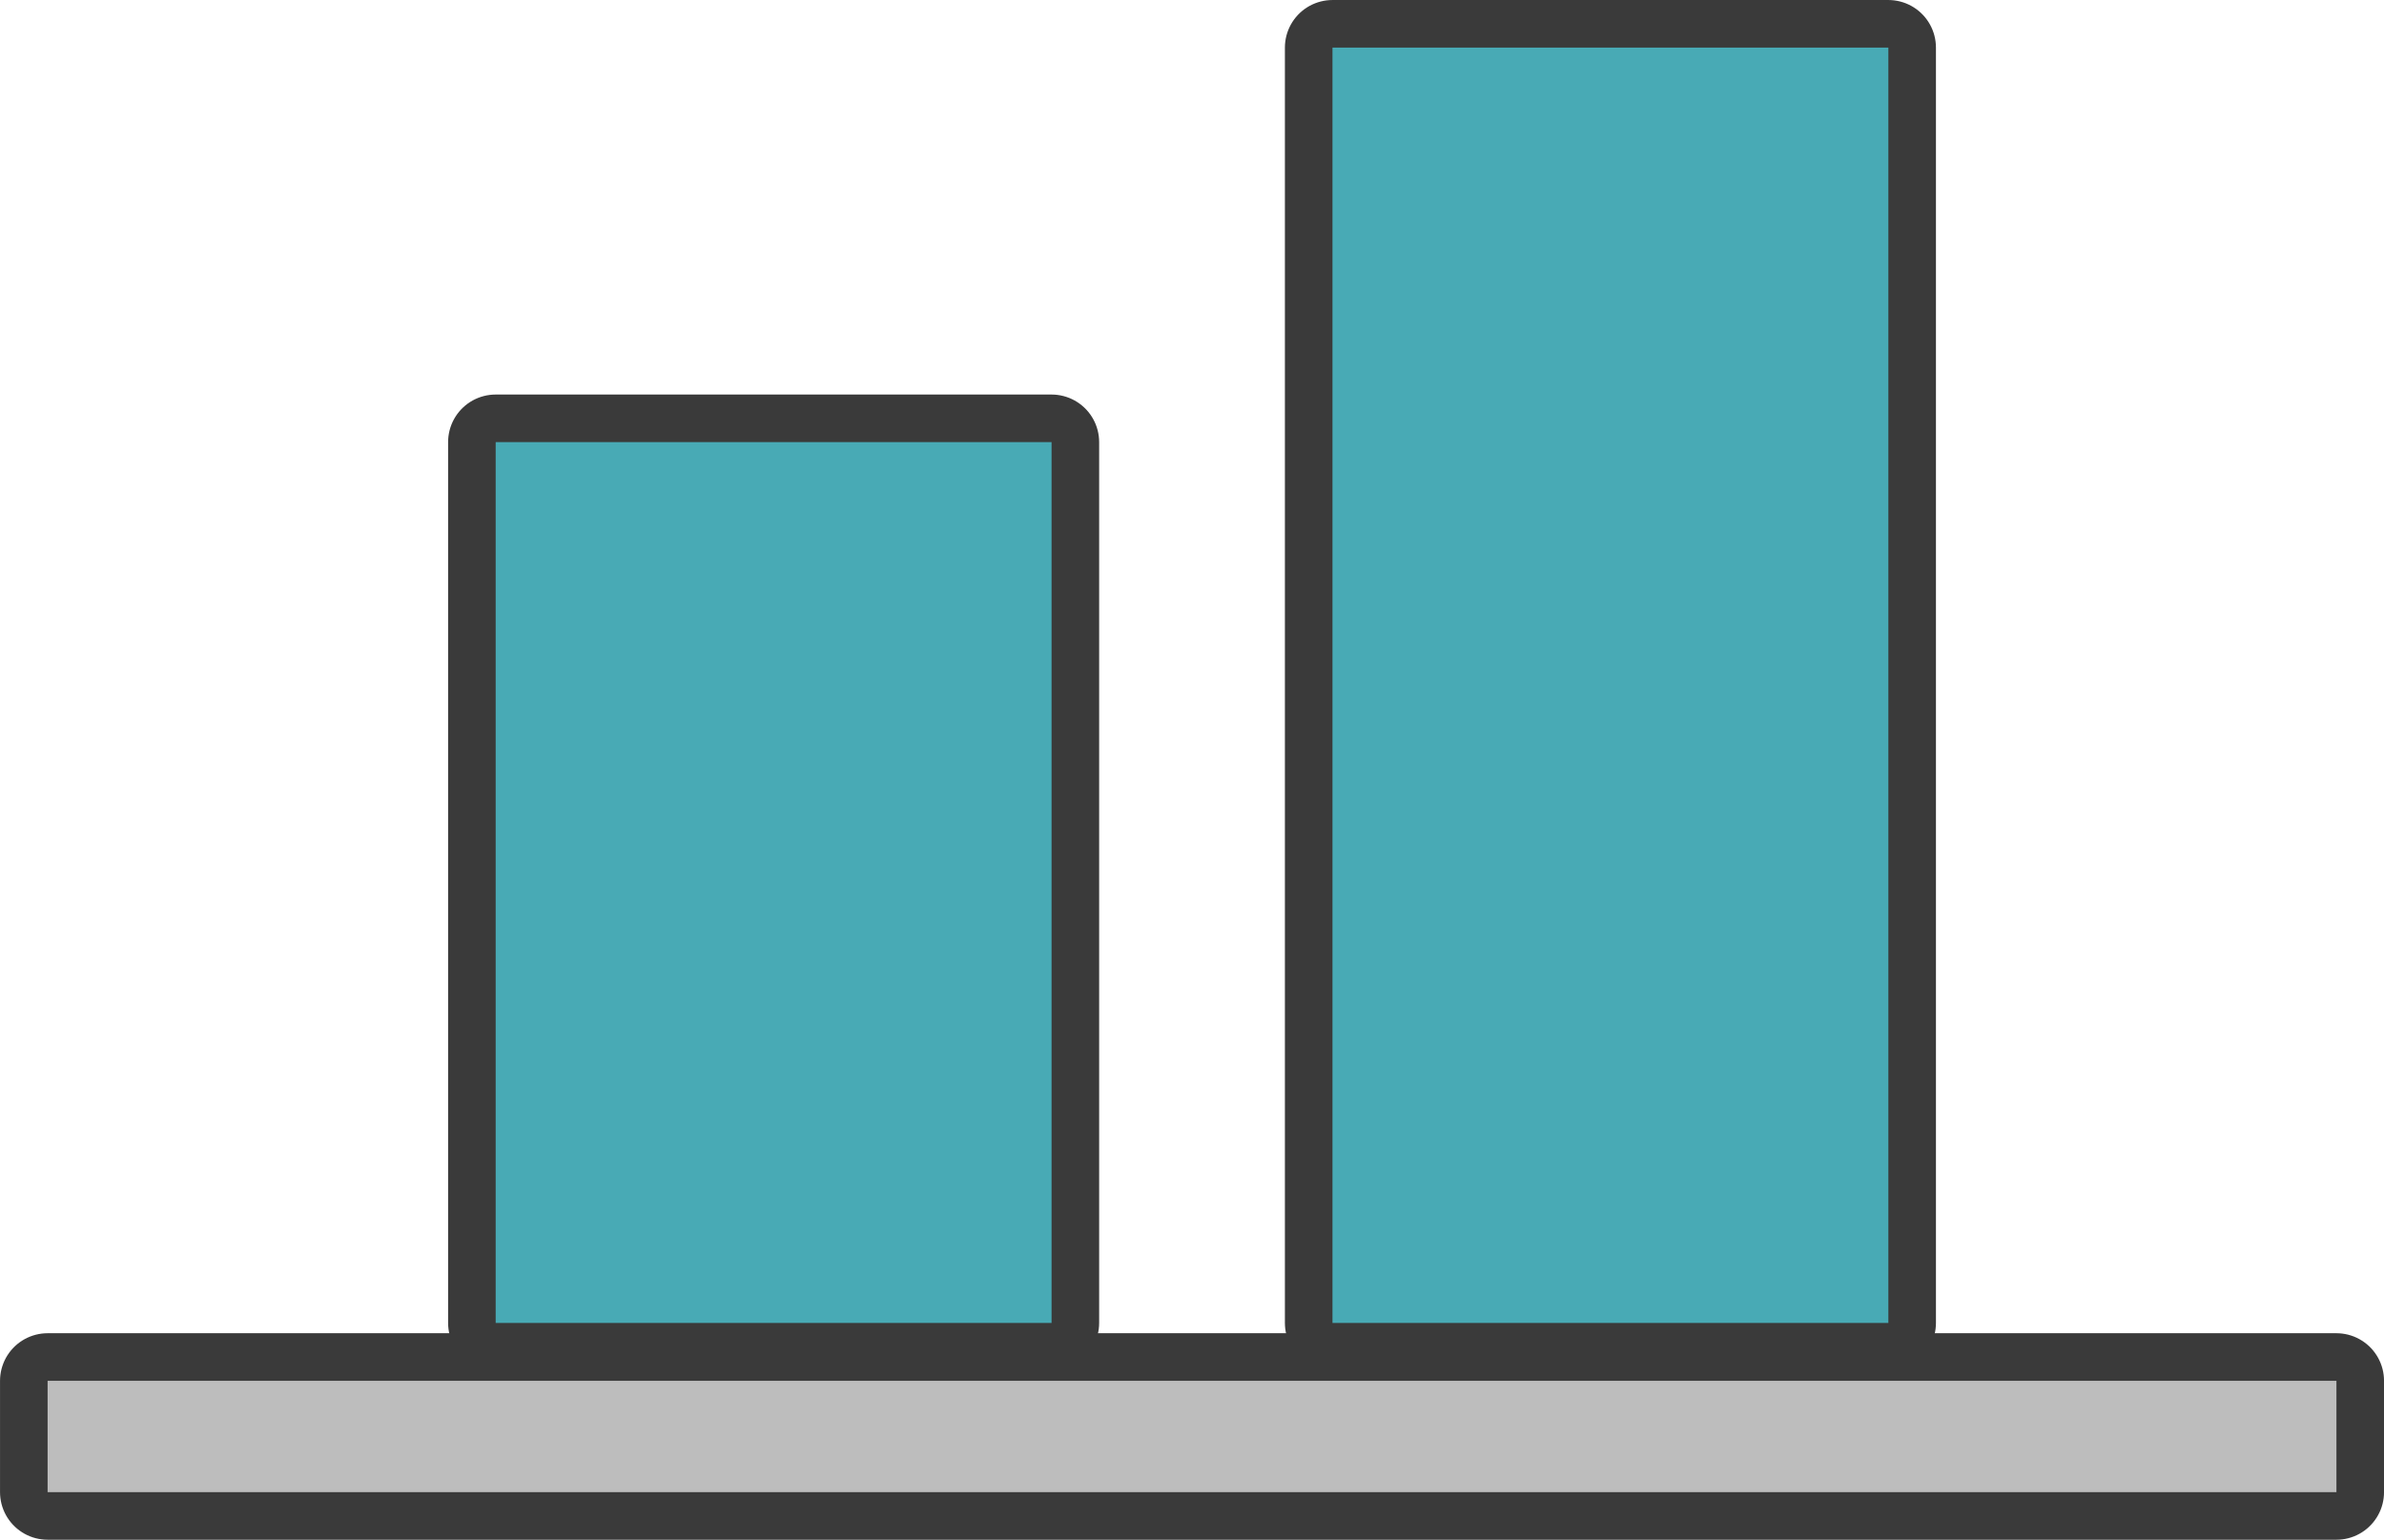
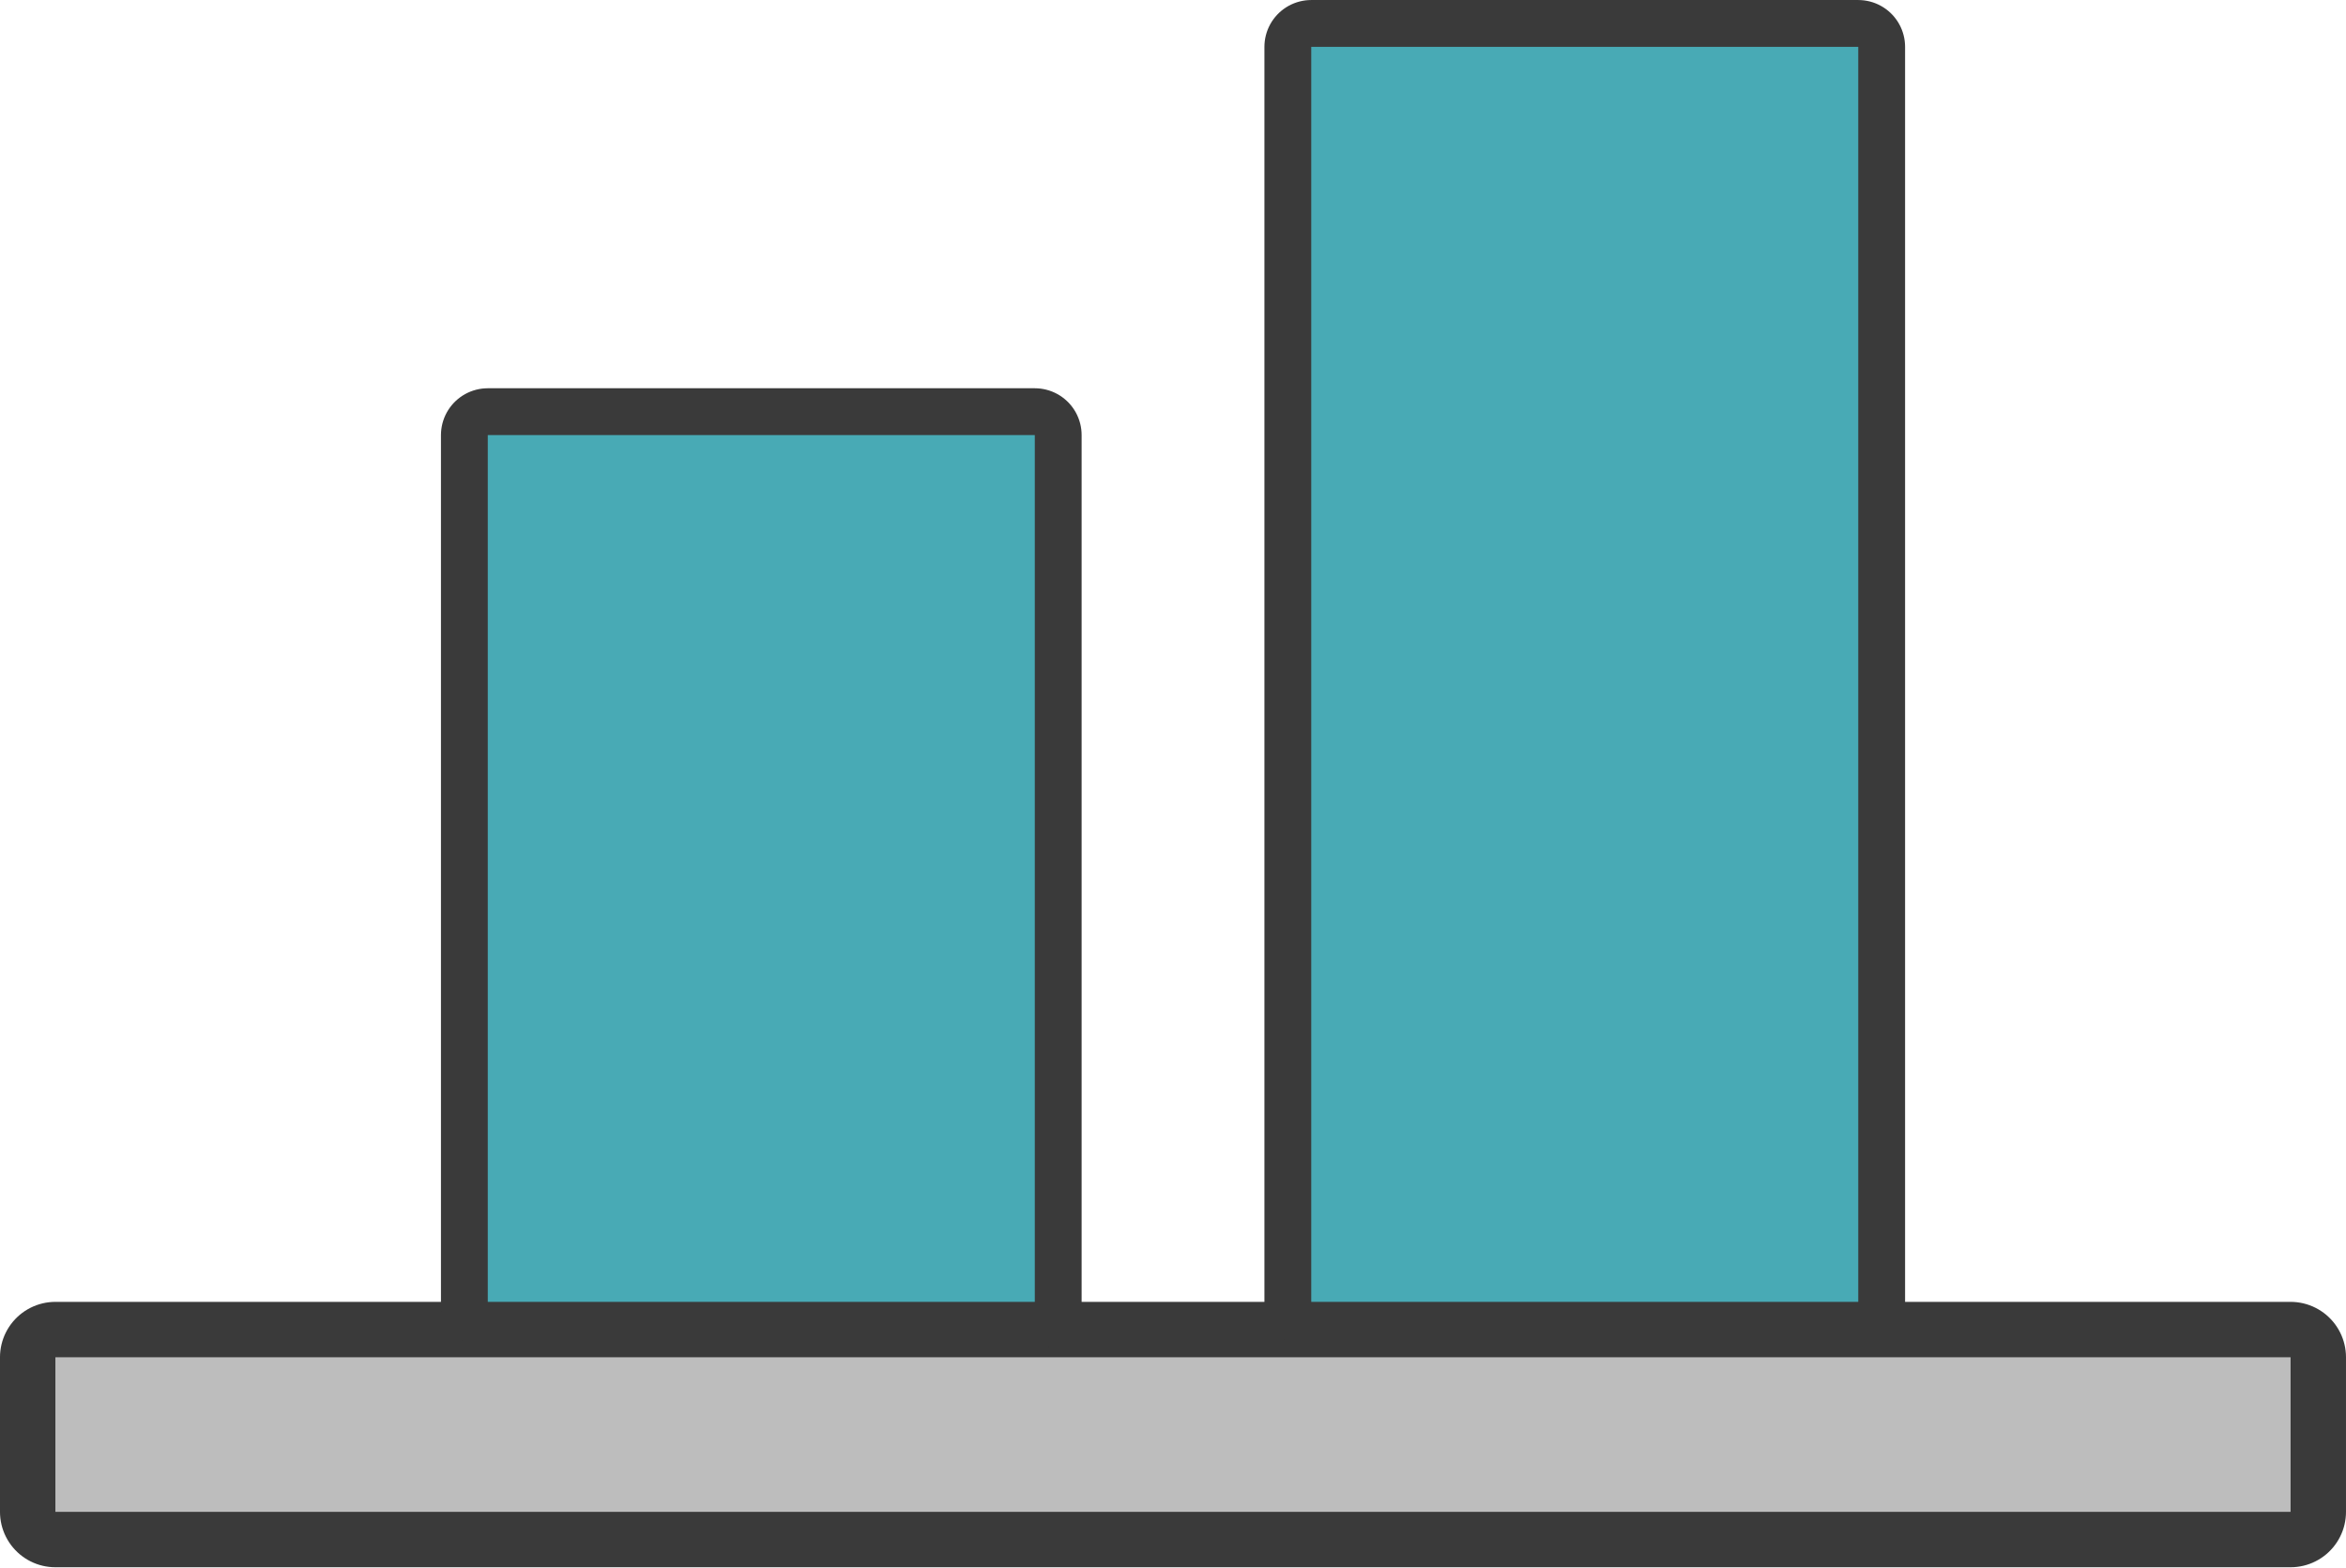
- <svg xmlns="http://www.w3.org/2000/svg" width="39.76mm" height="25.681mm" viewBox="0 0 39.76 25.681" version="1.1" id="svg5">
+ <svg xmlns="http://www.w3.org/2000/svg" width="39.76mm" height="26.562mm" viewBox="0 0 39.76 26.562" version="1.1" id="svg5">
  <defs id="defs2" />
-   <g id="layer2" style="display:inline" transform="translate(-148.5991,-7.159696)">
-     <g id="align_bottom" transform="translate(148.4792)">
-       <g id="g30222" transform="translate(-0.00823202,0.3674953)">
-         <rect style="fill:#48aab5;fill-opacity:1;stroke:#3a3a3a;stroke-width:1.587;stroke-linecap:round;stroke-linejoin:round;stroke-miterlimit:4;stroke-dasharray:none;stroke-opacity:1;paint-order:stroke fill markers" id="rect862" width="9.271" height="21.271" x="22.351" y="7.586" />
-         <rect style="fill:#48aab5;fill-opacity:1;stroke:#3a3a3a;stroke-width:1.587;stroke-linecap:round;stroke-linejoin:round;stroke-miterlimit:4;stroke-dasharray:none;stroke-opacity:1;paint-order:stroke fill markers" id="rect18223" width="9.271" height="14.691" x="8.395" y="14.166" />
-         <rect style="fill:#bdbdbd;fill-opacity:1;stroke:#3a3a3a;stroke-width:1.587;stroke-linecap:round;stroke-linejoin:round;stroke-miterlimit:4;stroke-dasharray:none;stroke-opacity:1;paint-order:stroke fill markers" id="rect18407" width="38.173" height="1.857" x="0.922" y="29.822" />
-       </g>
+   <g id="layer2" style="display:inline" transform="translate(4.774868,-47.33234)">
+     <g id="align_bottom" transform="translate(-4.903024,40.45424)" style="display:inline">
+       <rect style="fill:#bdbdbd;fill-opacity:1;stroke:#3a3a3a;stroke-width:1.878;stroke-linecap:round;stroke-linejoin:round;stroke-miterlimit:4;stroke-dasharray:none;stroke-opacity:1;paint-order:stroke fill markers" id="rect18407" width="37.882" height="2.62" x="1.067" y="29.882" />
+       <rect style="fill:#48aab5;fill-opacity:1;stroke:#3a3a3a;stroke-width:1.587;stroke-linecap:round;stroke-linejoin:round;stroke-miterlimit:4;stroke-dasharray:none;stroke-opacity:1;paint-order:stroke fill markers" id="rect18223" width="9.271" height="14.691" x="8.395" y="14.252" />
+       <rect style="fill:#48aab5;fill-opacity:1;stroke:#3a3a3a;stroke-width:1.587;stroke-linecap:round;stroke-linejoin:round;stroke-miterlimit:4;stroke-dasharray:none;stroke-opacity:1;paint-order:stroke fill markers" id="rect862" width="9.271" height="21.271" x="22.351" y="7.672" />
    </g>
  </g>
</svg>
